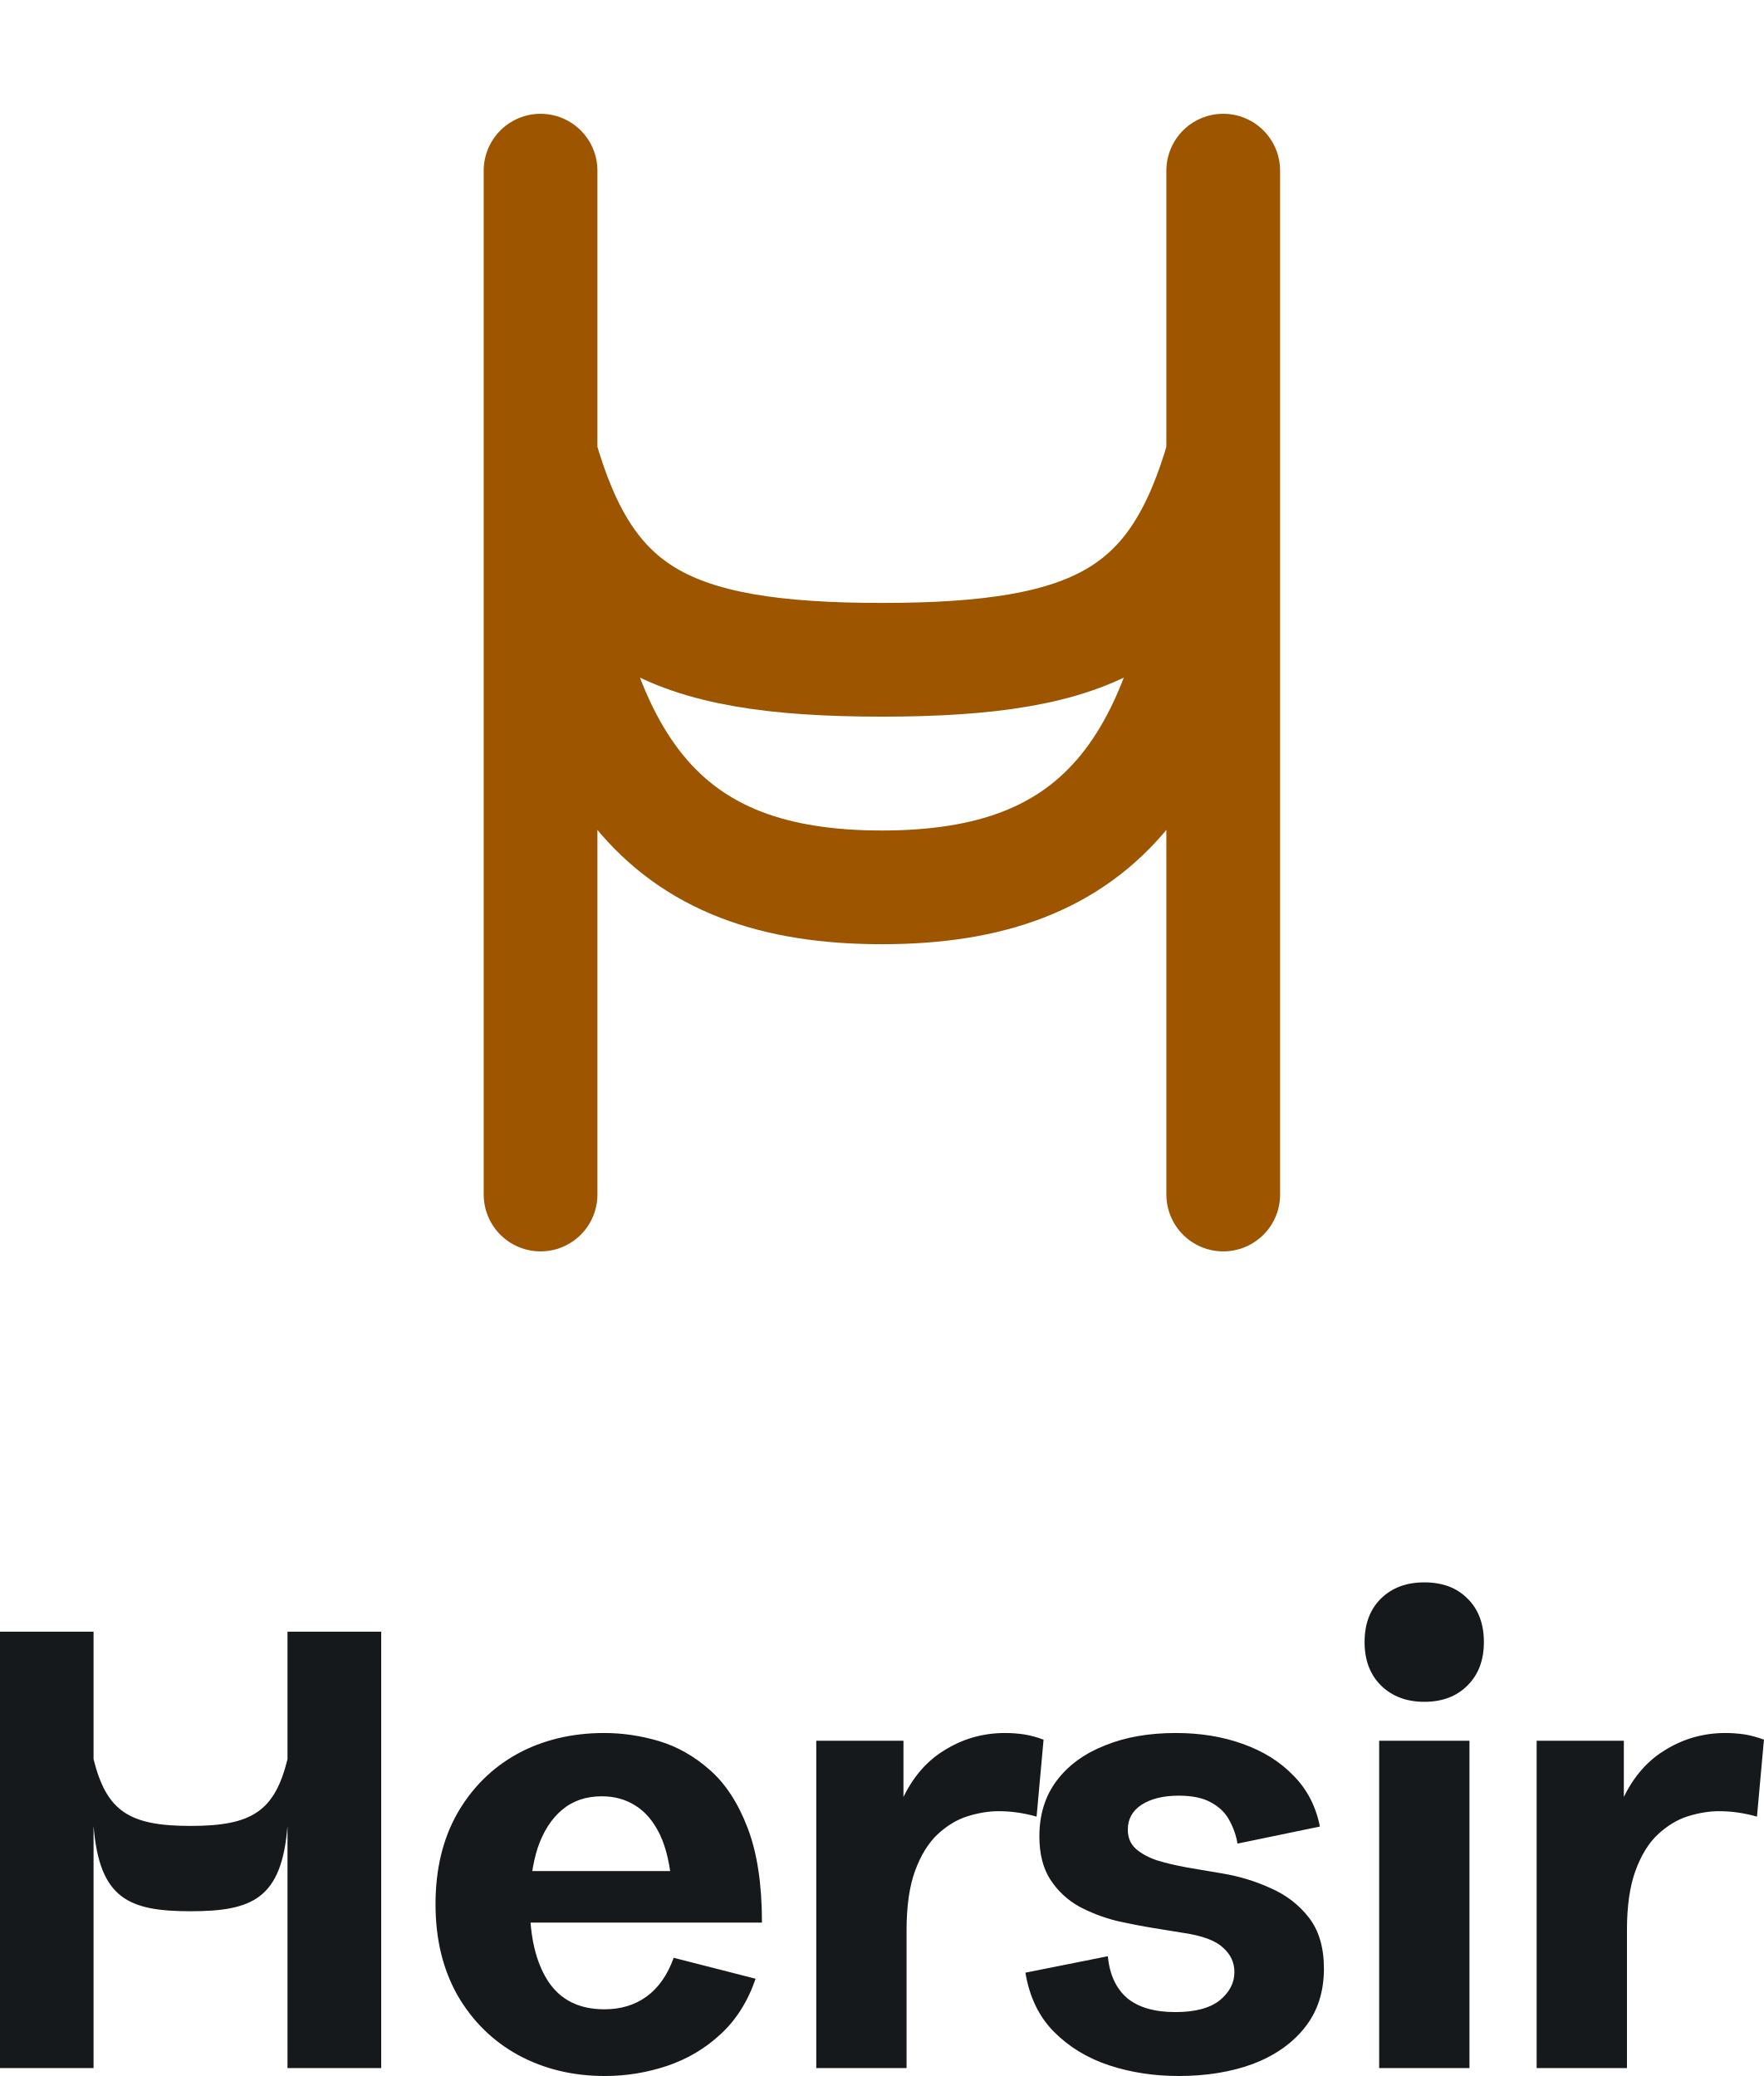
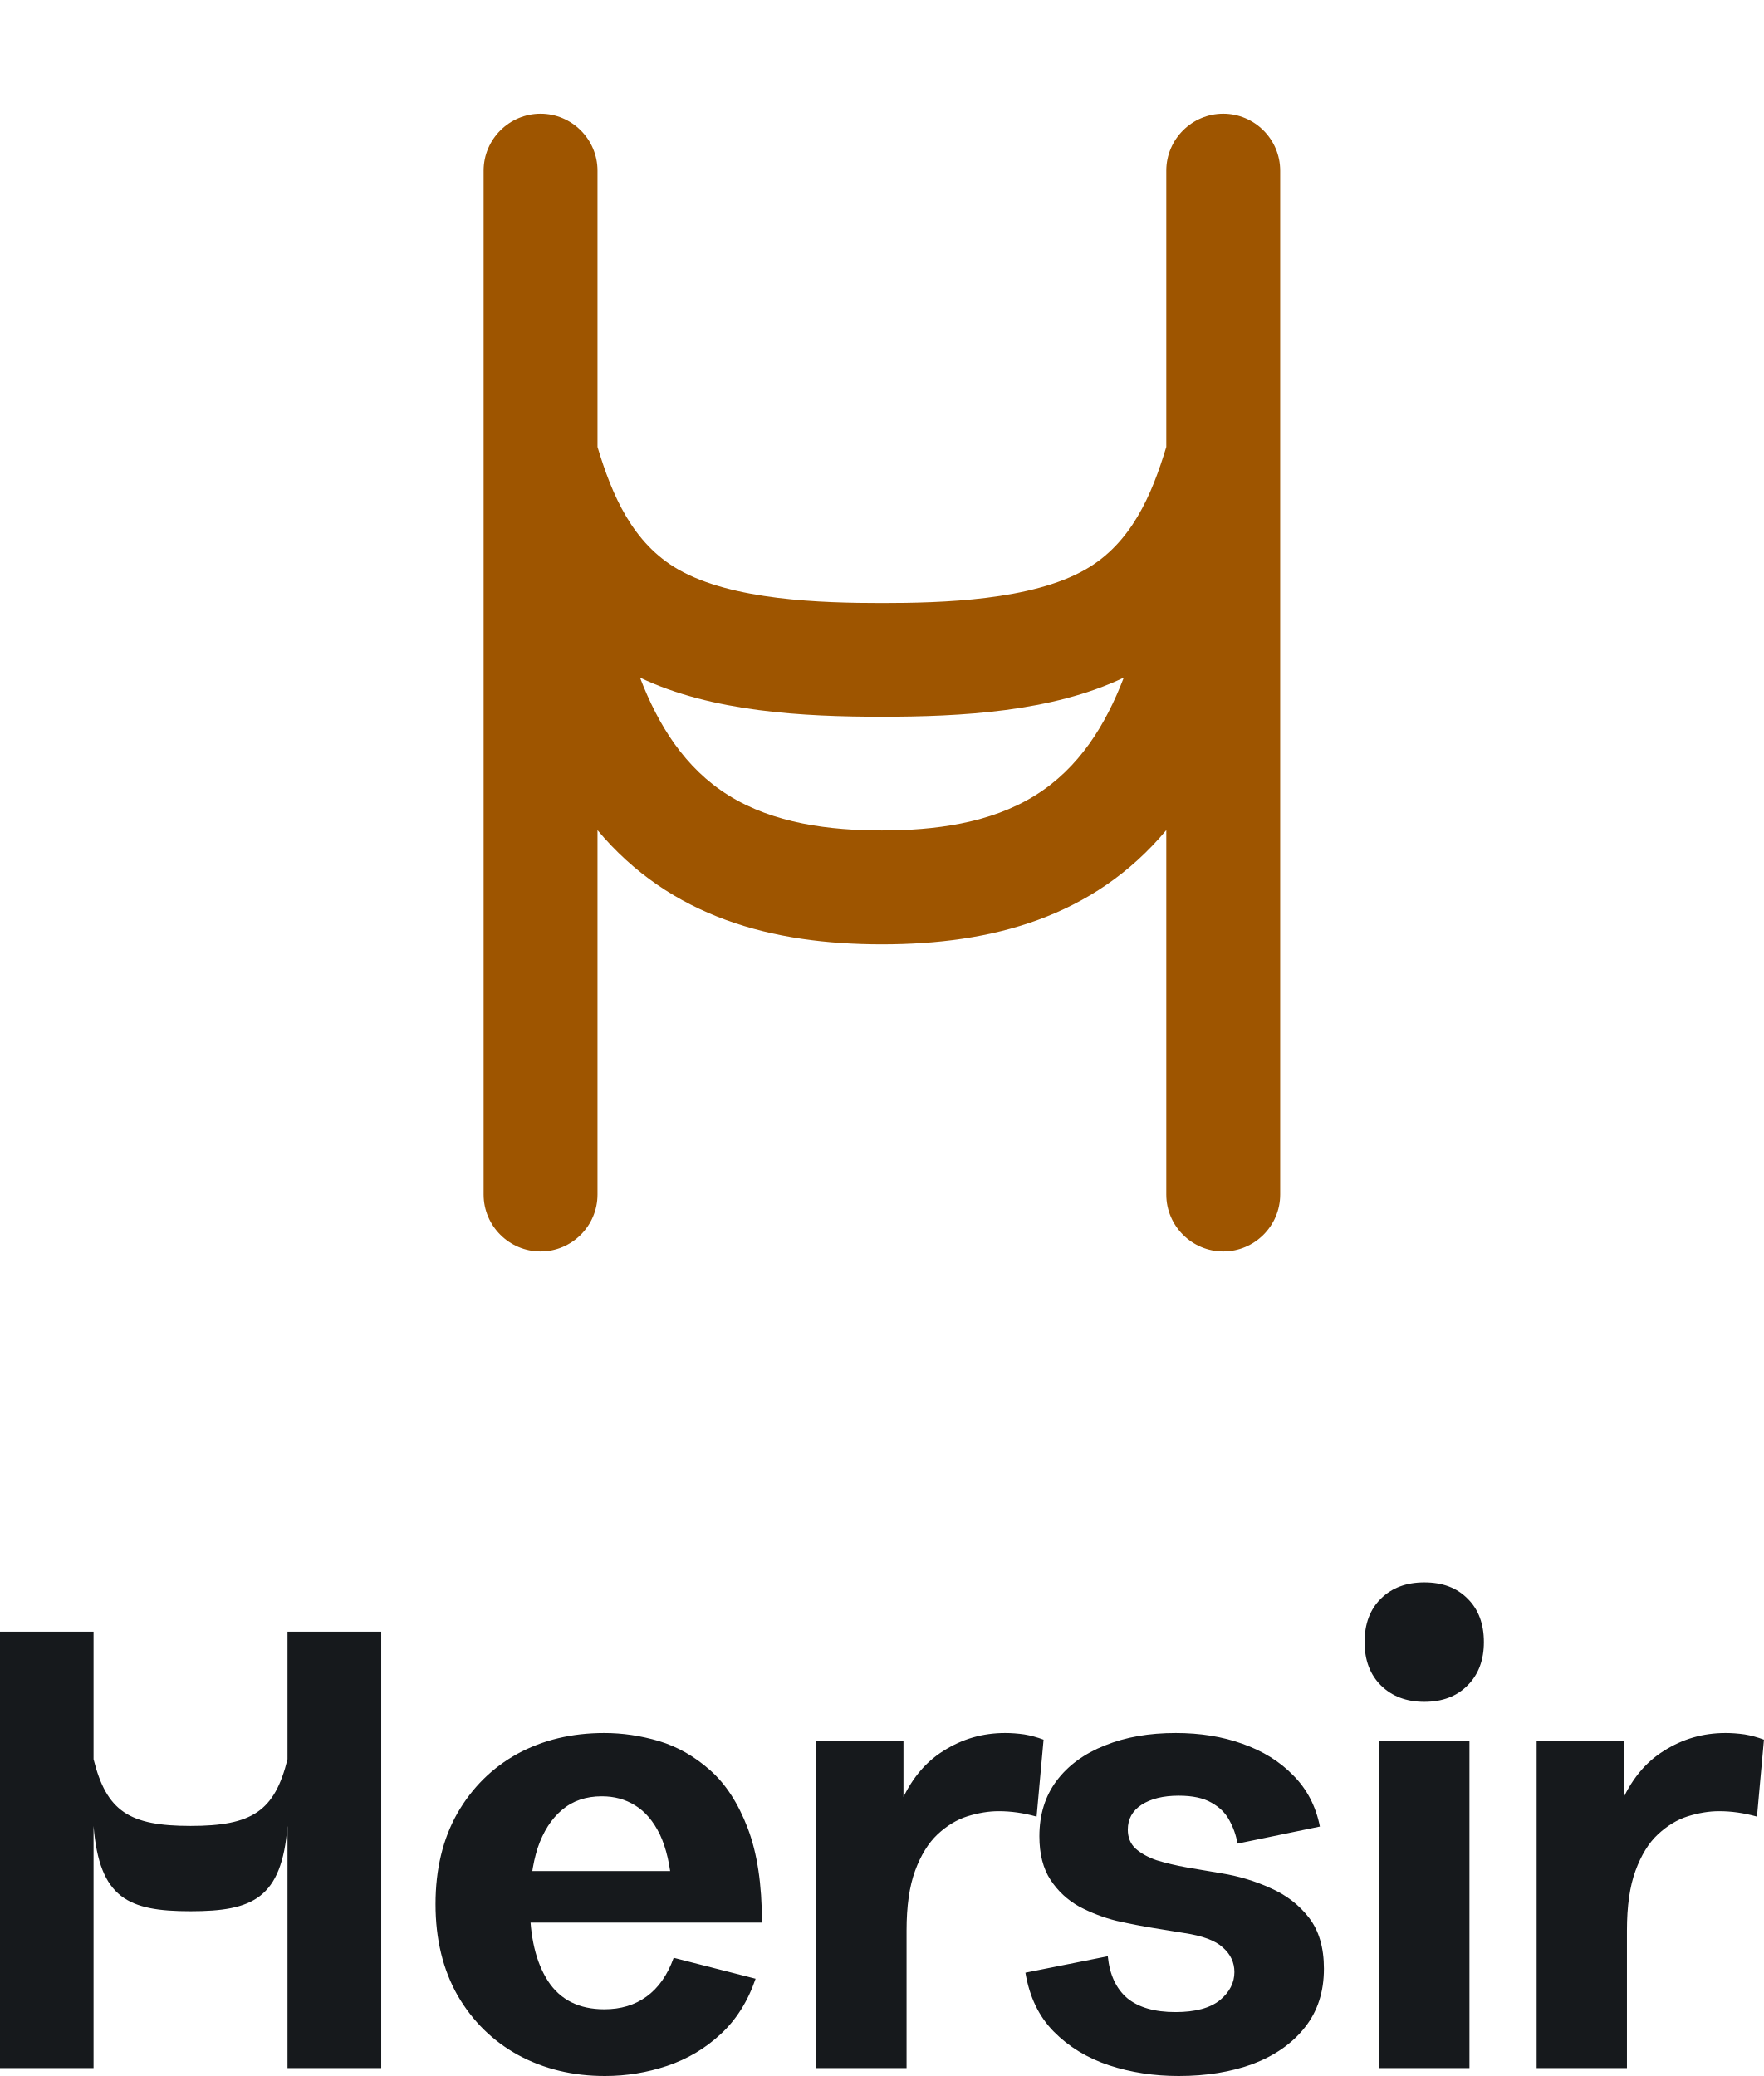
<svg xmlns="http://www.w3.org/2000/svg" width="113.69" height="133.82" viewBox="0 0 113.69 133.82" role="img" aria-label="Hersir">
-   <path fill="none" stroke="#9e5500" stroke-width="7.33" stroke-linecap="round" stroke-linejoin="round" d="M34.84 11L34.84 77M78.84 11L78.84 77M34.84 29.33C37.77 39.6 42.91 42.53 56.84 42.53C70.77 42.53 75.91 39.6 78.84 29.33M34.84 29.33C36.31 49.87 42.91 57.2 56.84 57.2C70.77 57.2 77.37 49.87 78.84 29.33" />
+   <path fill="#9e5500" d="M31.17 11C31.17 8.98 32.82 7.33 34.84 7.33C36.86 7.33 38.51 8.98 38.51 11L38.51 28.81C39.45 31.93 40.77 35.02 43.72 36.71C47.2 38.7 52.94 38.87 56.84 38.87C60.74 38.87 66.48 38.7 69.96 36.71C72.91 35.02 74.23 31.93 75.17 28.81L75.17 11C75.17 8.98 76.82 7.33 78.84 7.33C80.86 7.33 82.51 8.98 82.51 11L82.51 77C82.51 79.02 80.86 80.67 78.84 80.67C76.82 80.67 75.17 79.02 75.17 77L75.17 53.51C70.47 59.13 63.92 60.87 56.84 60.87C49.76 60.87 43.21 59.13 38.51 53.51L38.51 77C38.51 79.02 36.86 80.67 34.84 80.67C32.82 80.67 31.17 79.02 31.17 77ZM41.25 43.68C42.42 46.73 44.13 49.51 46.96 51.27C49.86 53.08 53.48 53.53 56.84 53.53C60.19 53.53 63.82 53.08 66.72 51.27C69.55 49.51 71.26 46.73 72.43 43.68C67.8 45.89 61.9 46.2 56.84 46.2C51.78 46.2 45.88 45.89 41.25 43.68Z" />
  <path fill="#16191c" d="M0 133.31L0 105.18L6.03 105.18L6.03 113.4C6.87 116.75 8.32 117.7 12.28 117.7C16.25 117.7 17.7 116.75 18.53 113.4L18.53 105.18L24.57 105.18L24.57 133.31L18.53 133.31L18.53 117.7C18.16 122.38 16.28 123.2 12.28 123.2C8.28 123.2 6.41 122.38 6.03 117.7L6.03 133.31L0 133.31ZM38.99 133.82C36.92 133.82 35.06 133.37 33.4 132.47C31.76 131.57 30.46 130.29 29.5 128.64C28.55 126.97 28.07 125.01 28.07 122.74C28.07 120.49 28.54 118.54 29.48 116.88C30.43 115.23 31.72 113.95 33.35 113.05C34.99 112.16 36.85 111.71 38.95 111.71C40.11 111.71 41.28 111.88 42.47 112.23C43.66 112.59 44.76 113.21 45.77 114.11C46.77 114.99 47.58 116.24 48.19 117.84C48.8 119.43 49.11 121.46 49.11 123.93L31.8 123.93L31.8 120.61L43.91 120.61L43.31 121.65C43.2 120.24 42.94 119.11 42.53 118.25C42.11 117.39 41.58 116.77 40.94 116.38C40.3 115.98 39.59 115.79 38.79 115.79C37.77 115.79 36.91 116.08 36.22 116.67C35.53 117.25 35.01 118.07 34.65 119.13C34.32 120.17 34.15 121.38 34.15 122.76C34.15 124.85 34.54 126.49 35.32 127.7C36.11 128.91 37.32 129.52 38.95 129.52C40.01 129.52 40.91 129.25 41.67 128.7C42.43 128.15 43.02 127.32 43.42 126.2L48.7 127.55C48.2 129.01 47.45 130.2 46.45 131.12C45.45 132.05 44.3 132.73 42.99 133.17C41.7 133.6 40.37 133.82 38.99 133.82ZM52.61 133.31L52.61 112.21L58.23 112.21L58.23 116.96L58 116.34C58.66 114.77 59.6 113.61 60.81 112.86C62.02 112.09 63.34 111.71 64.78 111.71C65.18 111.71 65.59 111.74 66.01 111.8C66.42 111.87 66.84 111.98 67.26 112.14L66.81 117.1C65.96 116.86 65.15 116.75 64.37 116.75C63.73 116.75 63.06 116.86 62.35 117.08C61.66 117.3 61.02 117.69 60.42 118.25C59.84 118.8 59.35 119.58 58.98 120.59C58.61 121.6 58.43 122.88 58.43 124.44L58.43 133.31L52.61 133.31ZM75.97 133.82C74.38 133.82 72.88 133.59 71.48 133.13C70.07 132.66 68.89 131.94 67.92 130.96C66.96 129.99 66.35 128.72 66.09 127.16L71.4 126.1C71.52 127.29 71.93 128.18 72.65 128.8C73.38 129.4 74.41 129.7 75.76 129.7C77.04 129.7 78 129.44 78.63 128.93C79.25 128.41 79.56 127.81 79.56 127.12C79.56 126.51 79.32 125.98 78.82 125.54C78.34 125.09 77.5 124.78 76.3 124.6L74.39 124.29C73.63 124.17 72.83 124.01 71.97 123.82C71.12 123.61 70.32 123.3 69.56 122.9C68.81 122.48 68.19 121.91 67.71 121.18C67.23 120.45 66.99 119.51 66.99 118.37C66.99 116.97 67.36 115.78 68.1 114.79C68.85 113.79 69.9 113.03 71.22 112.51C72.55 111.97 74.07 111.71 75.78 111.71C77.35 111.71 78.79 111.94 80.09 112.41C81.39 112.87 82.48 113.54 83.35 114.44C84.24 115.33 84.81 116.43 85.07 117.74L79.76 118.84C79.67 118.3 79.49 117.8 79.23 117.33C78.98 116.86 78.6 116.49 78.08 116.2C77.56 115.9 76.86 115.75 75.97 115.75C74.97 115.75 74.17 115.95 73.57 116.34C72.98 116.73 72.69 117.26 72.69 117.94C72.69 118.43 72.85 118.84 73.18 119.15C73.52 119.46 73.97 119.71 74.54 119.91C75.13 120.09 75.79 120.25 76.52 120.38L78.7 120.75C79.82 120.93 80.89 121.25 81.89 121.71C82.9 122.15 83.73 122.79 84.37 123.62C85.01 124.45 85.33 125.55 85.33 126.9C85.33 128.4 84.92 129.66 84.1 130.69C83.29 131.72 82.17 132.5 80.76 133.04C79.35 133.56 77.75 133.82 75.97 133.82ZM88.89 133.31L88.89 112.21L94.71 112.21L94.71 133.31L88.89 133.31ZM91.8 109.7C90.64 109.7 89.71 109.34 89 108.64C88.3 107.94 87.95 107.01 87.95 105.85C87.95 104.68 88.3 103.74 89 103.05C89.71 102.35 90.64 102 91.8 102C92.97 102 93.9 102.35 94.59 103.05C95.29 103.74 95.64 104.68 95.64 105.85C95.64 107.01 95.29 107.94 94.59 108.64C93.9 109.34 92.97 109.7 91.8 109.7ZM99.04 133.31L99.04 112.21L104.66 112.21L104.66 116.96L104.43 116.34C105.09 114.77 106.03 113.61 107.24 112.86C108.45 112.09 109.77 111.71 111.21 111.71C111.61 111.71 112.02 111.74 112.44 111.8C112.85 111.87 113.27 111.98 113.69 112.14L113.24 117.1C112.39 116.86 111.58 116.75 110.8 116.75C110.16 116.75 109.49 116.86 108.78 117.08C108.09 117.3 107.45 117.69 106.85 118.25C106.26 118.8 105.78 119.58 105.41 120.59C105.04 121.6 104.86 122.88 104.86 124.44L104.86 133.31L99.04 133.31Z" />
</svg>
